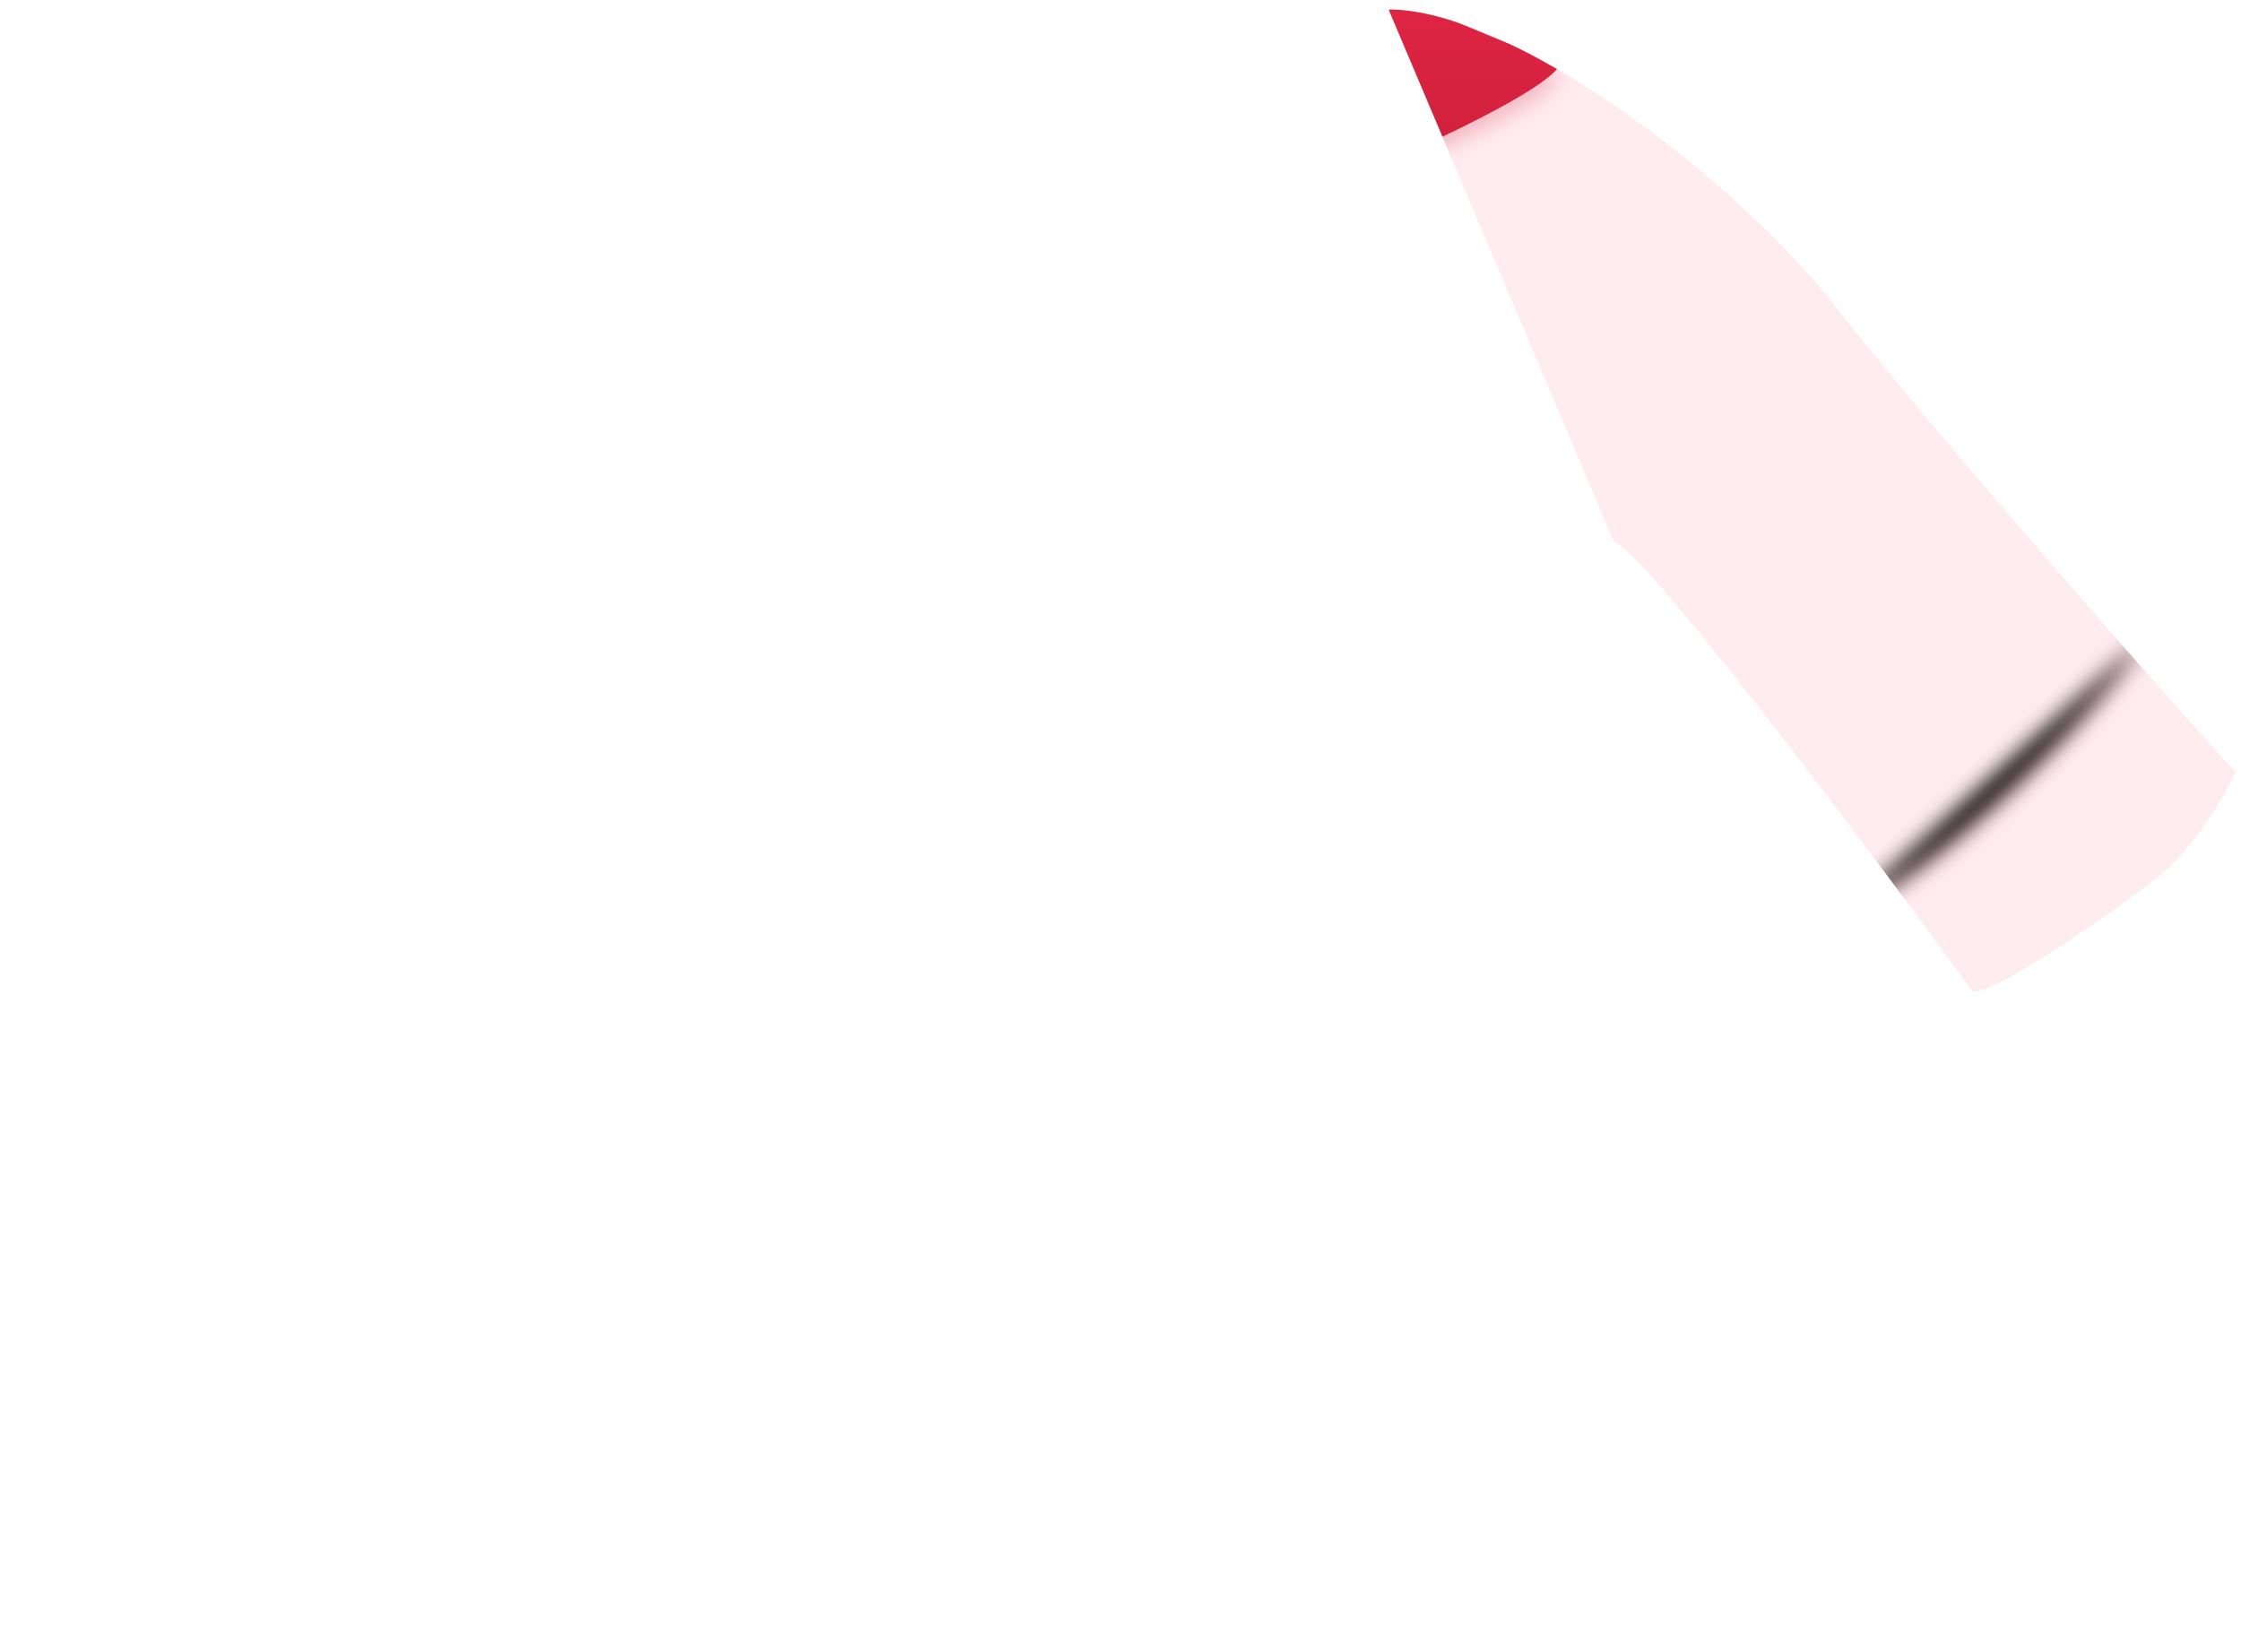
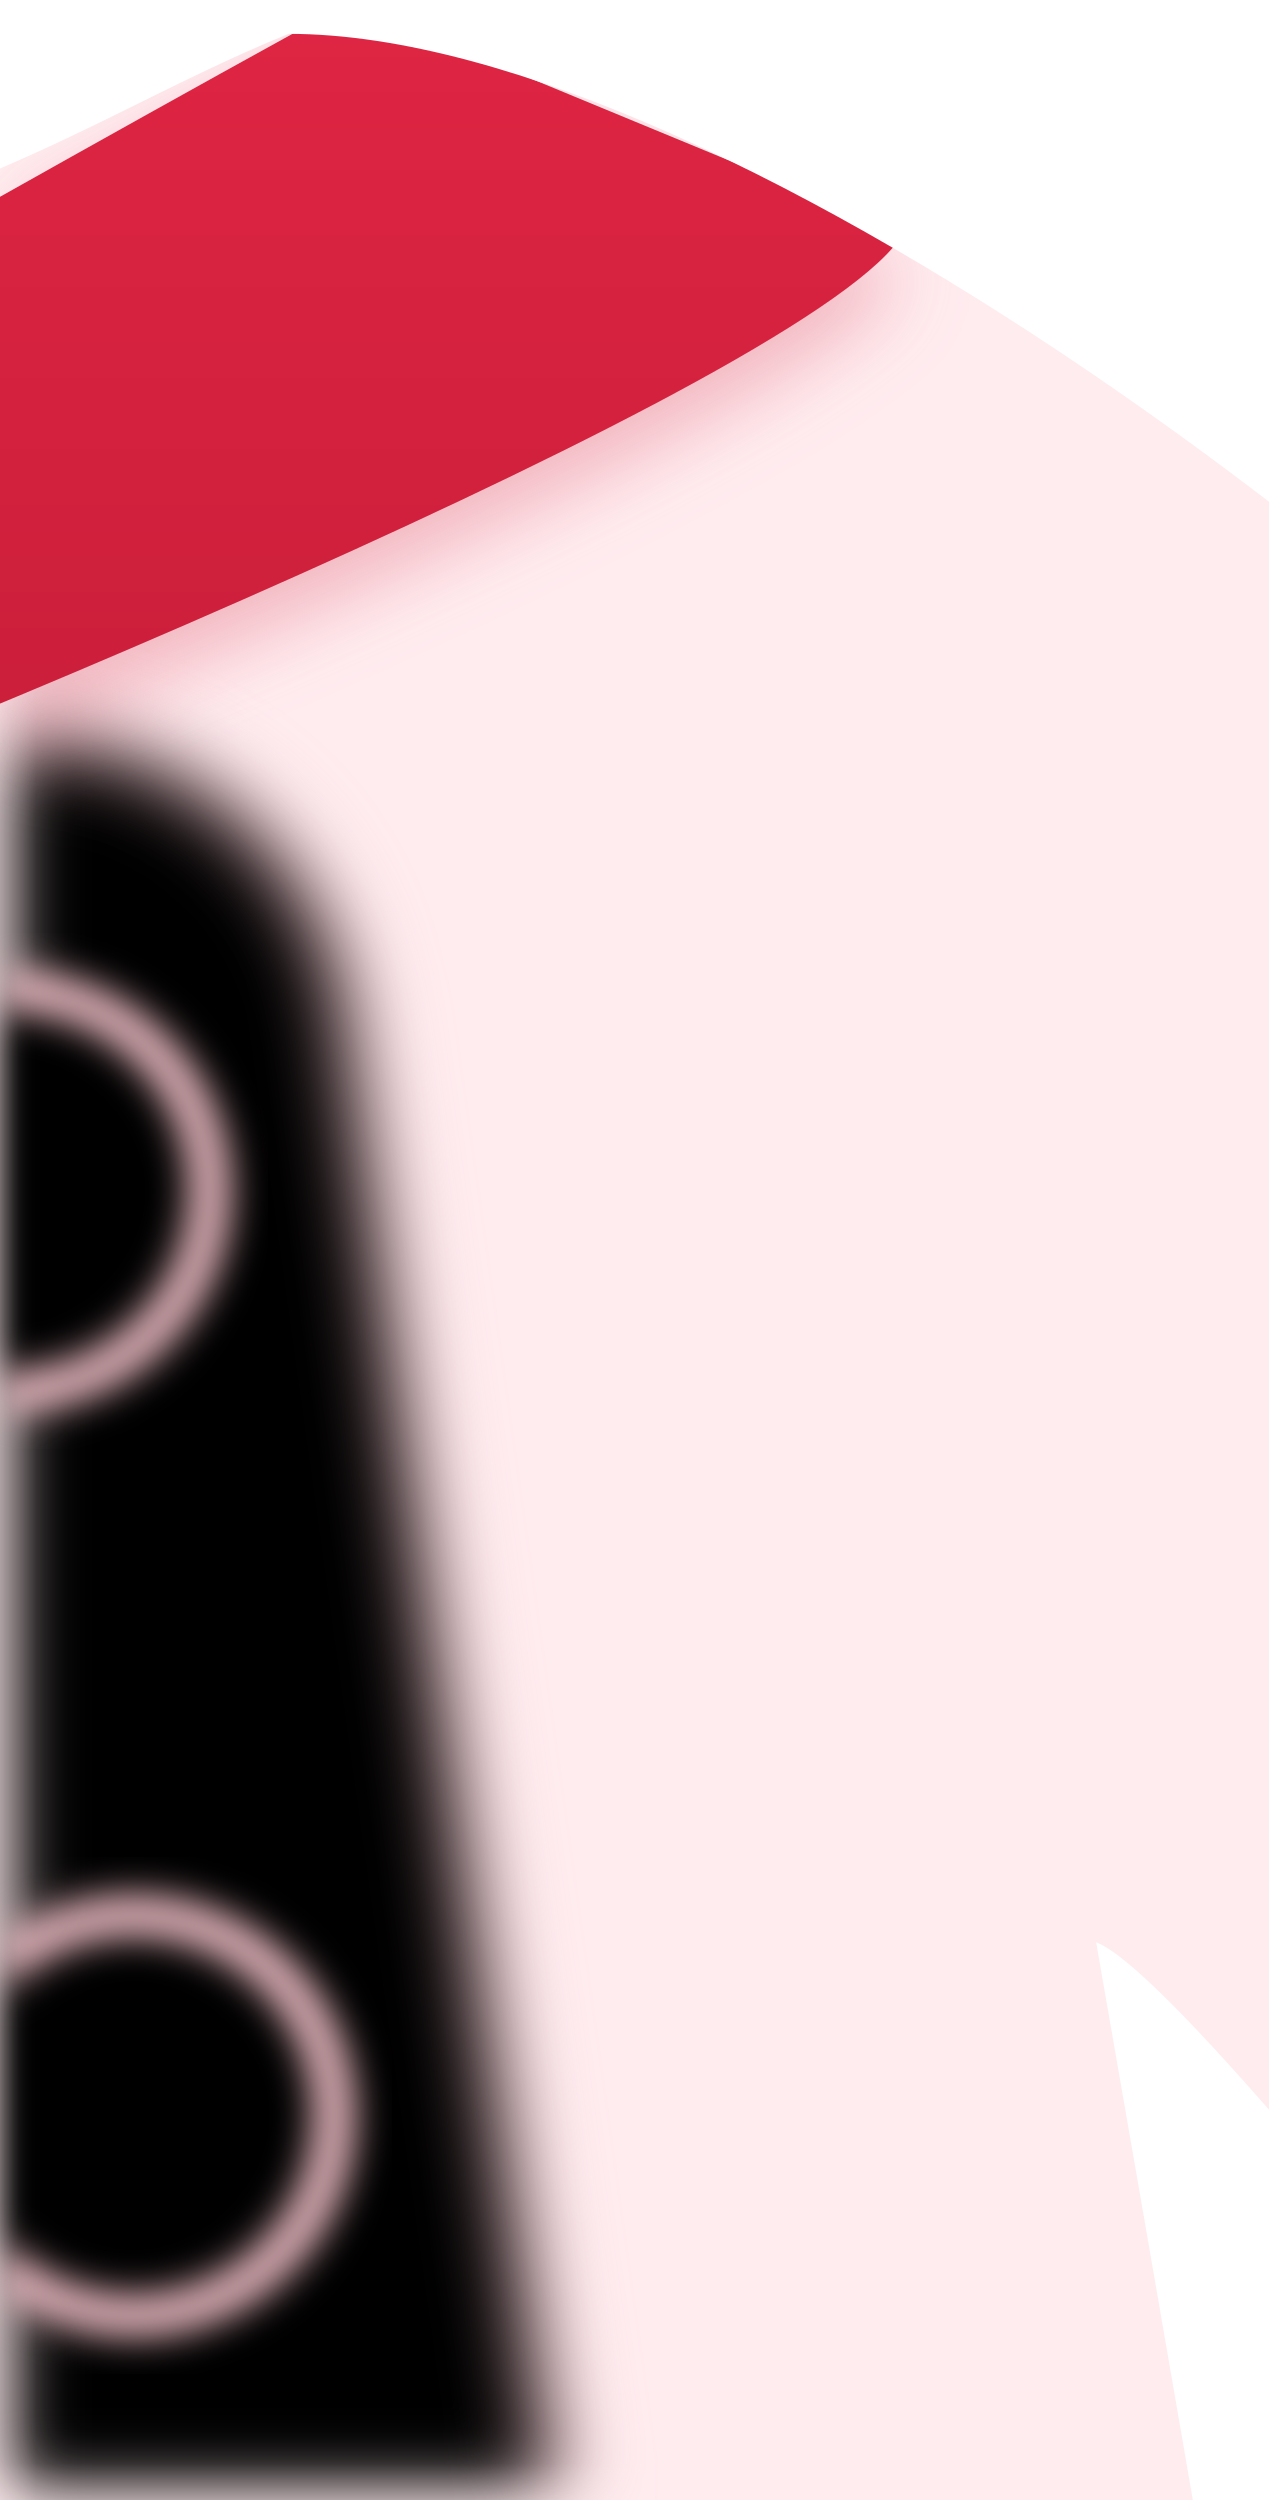
- <svg xmlns="http://www.w3.org/2000/svg" viewBox="460.0 1477.0 209.0 154.0" width="100%" height="100%">
+ <svg xmlns="http://www.w3.org/2000/svg" viewBox="582.0 1477.0 33 65" width="100%" height="100%">
  <defs>
    <filter id="filter129_f_495_57" x="525.895" y="1493.67" width="76.936" height="87.24" filterUnits="userSpaceOnUse" color-interpolation-filters="sRGB">
      <feFlood flood-opacity="0" result="BackgroundImageFix" />
      <feBlend mode="normal" in="SourceGraphic" in2="BackgroundImageFix" result="shape" />
      <feGaussianBlur stdDeviation="1" result="effect1_foregroundBlur_495_57" />
    </filter>
    <filter id="filter130_f_495_57" x="463.99" y="1533.71" width="33.961" height="31.501" filterUnits="userSpaceOnUse" color-interpolation-filters="sRGB">
      <feFlood flood-opacity="0" result="BackgroundImageFix" />
      <feBlend mode="normal" in="SourceGraphic" in2="BackgroundImageFix" result="shape" />
      <feGaussianBlur stdDeviation="1" result="effect1_foregroundBlur_495_57" />
    </filter>
    <filter id="filter131_f_495_57" x="629.002" y="1533.71" width="33.961" height="31.501" filterUnits="userSpaceOnUse" color-interpolation-filters="sRGB">
      <feFlood flood-opacity="0" result="BackgroundImageFix" />
      <feBlend mode="normal" in="SourceGraphic" in2="BackgroundImageFix" result="shape" />
      <feGaussianBlur stdDeviation="1" result="effect1_foregroundBlur_495_57" />
    </filter>
    <filter id="filter132_d_495_57" x="496.337" y="1559.72" width="136.538" height="73.65" filterUnits="userSpaceOnUse" color-interpolation-filters="sRGB">
      <feFlood flood-opacity="0" result="BackgroundImageFix" />
      <feColorMatrix in="SourceAlpha" type="matrix" values="0 0 0 0 0 0 0 0 0 0 0 0 0 0 0 0 0 0 127 0" result="hardAlpha" />
      <feOffset dy="-2" />
      <feGaussianBlur stdDeviation="1" />
      <feColorMatrix type="matrix" values="0 0 0 0 0.858 0 0 0 0 0.254 0 0 0 0 0.351 0 0 0 0.2 0" />
      <feBlend mode="normal" in2="BackgroundImageFix" result="effect1_dropShadow_495_57" />
      <feBlend mode="normal" in="SourceGraphic" in2="effect1_dropShadow_495_57" result="shape" />
    </filter>
    <linearGradient id="paint6_linear_495_57" x1="498.337" y1="1615.31" x2="630.875" y2="1614.67" gradientUnits="userSpaceOnUse">
      <stop stop-color="#FD5B74" />
      <stop offset="0.219" stop-color="#E12745" />
      <stop offset="0.495" stop-color="#DD2340" />
      <stop offset="0.807" stop-color="#E12745" />
      <stop offset="1" stop-color="#FD5B74" />
    </linearGradient>
    <filter id="filter133_d_495_57" x="519.472" y="1476.08" width="88.026" height="27.21" filterUnits="userSpaceOnUse" color-interpolation-filters="sRGB">
      <feFlood flood-opacity="0" result="BackgroundImageFix" />
      <feColorMatrix in="SourceAlpha" type="matrix" values="0 0 0 0 0 0 0 0 0 0 0 0 0 0 0 0 0 0 127 0" result="hardAlpha" />
      <feOffset dy="1" />
      <feGaussianBlur stdDeviation="1" />
      <feColorMatrix type="matrix" values="0 0 0 0 0.875 0 0 0 0 0.388 0 0 0 0 0.467 0 0 0 0.4 0" />
      <feBlend mode="normal" in2="BackgroundImageFix" result="effect1_dropShadow_495_57" />
      <feBlend mode="normal" in="SourceGraphic" in2="effect1_dropShadow_495_57" result="shape" />
    </filter>
    <linearGradient id="paint7_linear_495_57" x1="563.485" y1="1477.08" x2="563.485" y2="1500.29" gradientUnits="userSpaceOnUse">
      <stop stop-color="#DF2543" />
      <stop offset="1" stop-color="#C61D38" />
    </linearGradient>
    <filter id="filter134_d_495_57" x="548.778" y="1499.89" width="27.571" height="35.425" filterUnits="userSpaceOnUse" color-interpolation-filters="sRGB">
      <feFlood flood-opacity="0" result="BackgroundImageFix" />
      <feColorMatrix in="SourceAlpha" type="matrix" values="0 0 0 0 0 0 0 0 0 0 0 0 0 0 0 0 0 0 127 0" result="hardAlpha" />
      <feOffset dy="1" />
      <feGaussianBlur stdDeviation="1.5" />
      <feColorMatrix type="matrix" values="0 0 0 0 0.875 0 0 0 0 0.386 0 0 0 0 0.465 0 0 0 0.5 0" />
      <feBlend mode="normal" in2="BackgroundImageFix" result="effect1_dropShadow_495_57" />
      <feBlend mode="normal" in="SourceGraphic" in2="effect1_dropShadow_495_57" result="shape" />
    </filter>
    <linearGradient id="paint8_linear_495_57" x1="562.564" y1="1501.88" x2="562.564" y2="1531.31" gradientUnits="userSpaceOnUse">
      <stop stop-color="#D5203D" />
      <stop offset="1" stop-color="#DF2543" />
    </linearGradient>
    <filter id="filter135_d_495_57" x="551.614" y="1489.67" width="23.311" height="18.595" filterUnits="userSpaceOnUse" color-interpolation-filters="sRGB">
      <feFlood flood-opacity="0" result="BackgroundImageFix" />
      <feColorMatrix in="SourceAlpha" type="matrix" values="0 0 0 0 0 0 0 0 0 0 0 0 0 0 0 0 0 0 127 0" result="hardAlpha" />
      <feOffset dy="1" />
      <feGaussianBlur stdDeviation="1.5" />
      <feColorMatrix type="matrix" values="0 0 0 0 0.7 0 0 0 0 0.14 0 0 0 0 0.23 0 0 0 1 0" />
      <feBlend mode="normal" in2="BackgroundImageFix" result="effect1_dropShadow_495_57" />
      <feBlend mode="normal" in="SourceGraphic" in2="effect1_dropShadow_495_57" result="shape" />
    </filter>
    <linearGradient id="paint9_linear_495_57" x1="563.269" y1="1491.67" x2="563.269" y2="1504.26" gradientUnits="userSpaceOnUse">
      <stop stop-color="#DF3E58" />
      <stop offset="1" stop-color="#DF2543" />
    </linearGradient>
    <filter id="filter136_f_495_57" x="539.007" y="1501.27" width="13.406" height="13.406" filterUnits="userSpaceOnUse" color-interpolation-filters="sRGB">
      <feFlood flood-opacity="0" result="BackgroundImageFix" />
      <feBlend mode="normal" in="SourceGraphic" in2="BackgroundImageFix" result="shape" />
      <feGaussianBlur stdDeviation="0.5" result="effect1_foregroundBlur_495_57" />
    </filter>
    <filter id="filter137_f_495_57" x="535.778" y="1525.3" width="13.406" height="13.406" filterUnits="userSpaceOnUse" color-interpolation-filters="sRGB">
      <feFlood flood-opacity="0" result="BackgroundImageFix" />
      <feBlend mode="normal" in="SourceGraphic" in2="BackgroundImageFix" result="shape" />
      <feGaussianBlur stdDeviation="0.5" result="effect1_foregroundBlur_495_57" />
    </filter>
    <filter id="filter138_f_495_57" x="533.195" y="1549.33" width="13.406" height="13.406" filterUnits="userSpaceOnUse" color-interpolation-filters="sRGB">
      <feFlood flood-opacity="0" result="BackgroundImageFix" />
      <feBlend mode="normal" in="SourceGraphic" in2="BackgroundImageFix" result="shape" />
      <feGaussianBlur stdDeviation="0.5" result="effect1_foregroundBlur_495_57" />
    </filter>
    <filter id="filter139_f_495_57" x="575.551" y="1501.26" width="13.406" height="13.406" filterUnits="userSpaceOnUse" color-interpolation-filters="sRGB">
      <feFlood flood-opacity="0" result="BackgroundImageFix" />
      <feBlend mode="normal" in="SourceGraphic" in2="BackgroundImageFix" result="shape" />
      <feGaussianBlur stdDeviation="0.5" result="effect1_foregroundBlur_495_57" />
    </filter>
    <filter id="filter140_f_495_57" x="578.78" y="1525.3" width="13.406" height="13.406" filterUnits="userSpaceOnUse" color-interpolation-filters="sRGB">
      <feFlood flood-opacity="0" result="BackgroundImageFix" />
      <feBlend mode="normal" in="SourceGraphic" in2="BackgroundImageFix" result="shape" />
      <feGaussianBlur stdDeviation="0.5" result="effect1_foregroundBlur_495_57" />
    </filter>
    <filter id="filter141_f_495_57" x="581.362" y="1549.33" width="13.406" height="13.406" filterUnits="userSpaceOnUse" color-interpolation-filters="sRGB">
      <feFlood flood-opacity="0" result="BackgroundImageFix" />
      <feBlend mode="normal" in="SourceGraphic" in2="BackgroundImageFix" result="shape" />
      <feGaussianBlur stdDeviation="0.5" result="effect1_foregroundBlur_495_57" />
    </filter>
    <filter id="filter142_d_495_57" x="505.724" y="1569.92" width="118.065" height="23.58" filterUnits="userSpaceOnUse" color-interpolation-filters="sRGB">
      <feFlood flood-opacity="0" result="BackgroundImageFix" />
      <feColorMatrix in="SourceAlpha" type="matrix" values="0 0 0 0 0 0 0 0 0 0 0 0 0 0 0 0 0 0 127 0" result="hardAlpha" />
      <feOffset dy="1" />
      <feGaussianBlur stdDeviation="1" />
      <feColorMatrix type="matrix" values="0 0 0 0 0.783 0 0 0 0 0.111 0 0 0 0 0.216 0 0 0 1 0" />
      <feBlend mode="normal" in2="BackgroundImageFix" result="effect1_dropShadow_495_57" />
      <feBlend mode="normal" in="SourceGraphic" in2="effect1_dropShadow_495_57" result="shape" />
    </filter>
    <filter id="filter143_d_495_57" x="566.509" y="1572.94" width="25.021" height="25.705" filterUnits="userSpaceOnUse" color-interpolation-filters="sRGB">
      <feFlood flood-opacity="0" result="BackgroundImageFix" />
      <feColorMatrix in="SourceAlpha" type="matrix" values="0 0 0 0 0 0 0 0 0 0 0 0 0 0 0 0 0 0 127 0" result="hardAlpha" />
      <feOffset dy="1" />
      <feGaussianBlur stdDeviation="1" />
      <feColorMatrix type="matrix" values="0 0 0 0 0.771 0 0 0 0 0.087 0 0 0 0 0.194 0 0 0 0.6 0" />
      <feBlend mode="normal" in2="BackgroundImageFix" result="effect1_dropShadow_495_57" />
      <feBlend mode="normal" in="SourceGraphic" in2="effect1_dropShadow_495_57" result="shape" />
    </filter>
    <filter id="filter144_d_495_57" x="535.469" y="1572.93" width="25.023" height="25.71" filterUnits="userSpaceOnUse" color-interpolation-filters="sRGB">
      <feFlood flood-opacity="0" result="BackgroundImageFix" />
      <feColorMatrix in="SourceAlpha" type="matrix" values="0 0 0 0 0 0 0 0 0 0 0 0 0 0 0 0 0 0 127 0" result="hardAlpha" />
      <feOffset dy="1" />
      <feGaussianBlur stdDeviation="1" />
      <feColorMatrix type="matrix" values="0 0 0 0 0.771 0 0 0 0 0.087 0 0 0 0 0.194 0 0 0 0.6 0" />
      <feBlend mode="normal" in2="BackgroundImageFix" result="effect1_dropShadow_495_57" />
      <feBlend mode="normal" in="SourceGraphic" in2="effect1_dropShadow_495_57" result="shape" />
    </filter>
    <filter id="filter145_d_495_57" x="551.76" y="1572.93" width="24.213" height="24.914" filterUnits="userSpaceOnUse" color-interpolation-filters="sRGB">
      <feFlood flood-opacity="0" result="BackgroundImageFix" />
      <feColorMatrix in="SourceAlpha" type="matrix" values="0 0 0 0 0 0 0 0 0 0 0 0 0 0 0 0 0 0 127 0" result="hardAlpha" />
      <feOffset dy="1" />
      <feGaussianBlur stdDeviation="1" />
      <feColorMatrix type="matrix" values="0 0 0 0 0.655 0 0 0 0 0.11 0 0 0 0 0.2 0 0 0 0.6 0" />
      <feBlend mode="normal" in2="BackgroundImageFix" result="effect1_dropShadow_495_57" />
      <feBlend mode="normal" in="SourceGraphic" in2="effect1_dropShadow_495_57" result="shape" />
    </filter>
+     <clipPath id="clip_top_sweater_10_sr">
+       <rect x="582.0" y="1477.0" width="33" height="65" />
+     </clipPath>
  </defs>
-   <mask id="mask17_495_57" style="mask-type:alpha" maskUnits="userSpaceOnUse" x="460" y="1477" width="209" height="154">
-     <path d="M589.5 1477.88C601 1477.88 621.665 1493.5 631 1505.38C642 1519.38 666.5 1547 668.5 1549C667.5 1551.17 664.6 1556.2 661 1559C657.4 1561.8 646.5 1569.5 644 1569.5C634.167 1556 613.7 1528.7 610.5 1527.5L589.5 1477.88Z" fill="black" />
-   </mask>
-   <g mask="url(#mask17_495_57)">
-     <path d="M670 1467H457V1630H670V1467Z" fill="#FFECEF" />
-     <g filter="url(#filter129_f_495_57)">
-       <path d="M544.255 1496.17H582.69C586.929 1496.17 590.52 1499.3 591.108 1503.49L600.246 1568.73C600.962 1573.84 596.991 1578.41 591.828 1578.41H536.895C531.824 1578.41 527.881 1573.99 528.449 1568.95L535.808 1503.72C536.293 1499.42 539.929 1496.17 544.255 1496.17Z" stroke="#FDB0BC" stroke-opacity="0.4" />
-     </g>
-     <g filter="url(#filter130_f_495_57)">
-       <path d="M466.411 1535.98C472.216 1545.01 487.372 1559.2 495.757 1562.75" stroke="#FDB0BC" stroke-opacity="0.4" />
-     </g>
-     <g filter="url(#filter131_f_495_57)">
-       <path d="M660.542 1535.98C654.738 1545.01 639.581 1559.2 631.197 1562.75" stroke="#FDB0BC" stroke-opacity="0.4" />
-     </g>
-     <g filter="url(#filter132_d_495_57)">
-       <path d="M562.187 1571.13C535.744 1571.13 517.256 1566.19 507.044 1563.72L498.337 1633.37H630.875L619.588 1563.72C608.624 1566.19 581.794 1571.13 562.187 1571.13Z" fill="url(#paint6_linear_495_57)" />
-     </g>
-     <g filter="url(#filter133_d_495_57)">
-       <path d="M561.744 1492.15C560.195 1490.6 543.881 1481.46 535.918 1477.08L521.472 1483.05C523.655 1486.84 548.015 1497.23 556.519 1500.29H569.302C577.806 1497.23 603.315 1486.84 605.498 1483.05L591.052 1477.08C583.089 1481.46 566.775 1490.6 565.226 1492.15C563.918 1494.03 562.36 1492.93 561.744 1492.15Z" fill="url(#paint7_linear_495_57)" />
-     </g>
-     <g filter="url(#filter134_d_495_57)">
-       <path d="M552.343 1530.79C549.988 1528.92 555.566 1511.79 558.649 1503.46C561.453 1502.61 567.269 1501.18 568.11 1502.3C569.161 1503.7 574.416 1522.38 573.155 1524.71C571.894 1527.05 555.286 1533.12 552.343 1530.79Z" fill="url(#paint8_linear_495_57)" />
-     </g>
-     <g filter="url(#filter135_d_495_57)">
-       <path d="M554.938 1493.82C555.858 1492.44 560.875 1491.81 563.269 1491.67C565.663 1491.81 570.681 1492.44 571.6 1493.82C572.75 1495.55 570.595 1501.87 569.015 1503.16C566.43 1504.49 560.316 1504.77 557.524 1503.16C555.944 1501.87 553.789 1495.55 554.938 1493.82Z" fill="url(#paint9_linear_495_57)" />
-     </g>
-     <g filter="url(#filter136_f_495_57)">
-       <path d="M545.71 1513.67C548.86 1513.67 551.413 1511.12 551.413 1507.97C551.413 1504.82 548.86 1502.27 545.71 1502.27C542.56 1502.27 540.007 1504.82 540.007 1507.97C540.007 1511.12 542.56 1513.67 545.71 1513.67Z" fill="#FFF4F6" />
-       <path d="M545.71 1513.17C548.584 1513.17 550.913 1510.84 550.913 1507.97C550.913 1505.1 548.584 1502.77 545.71 1502.77C542.836 1502.77 540.507 1505.1 540.507 1507.97C540.507 1510.84 542.836 1513.17 545.71 1513.17Z" stroke="#FFCAD2" />
-     </g>
-     <g filter="url(#filter137_f_495_57)">
-       <path d="M542.482 1537.7C545.631 1537.7 548.185 1535.15 548.185 1532C548.185 1528.85 545.631 1526.3 542.482 1526.3C539.332 1526.3 536.778 1528.85 536.778 1532C536.778 1535.15 539.332 1537.7 542.482 1537.7Z" fill="#FFF4F6" />
-       <path d="M542.482 1537.2C545.355 1537.2 547.685 1534.87 547.685 1532C547.685 1529.13 545.355 1526.8 542.482 1526.8C539.608 1526.8 537.278 1529.13 537.278 1532C537.278 1534.87 539.608 1537.2 542.482 1537.2Z" stroke="#FFCAD2" />
-     </g>
-     <g filter="url(#filter138_f_495_57)">
-       <path d="M539.899 1561.73C543.048 1561.73 545.602 1559.18 545.602 1556.03C545.602 1552.88 543.048 1550.33 539.899 1550.33C536.749 1550.33 534.195 1552.88 534.195 1556.03C534.195 1559.18 536.749 1561.73 539.899 1561.73Z" fill="#FFF4F6" />
-       <path d="M539.899 1561.23C542.772 1561.23 545.102 1558.9 545.102 1556.03C545.102 1553.16 542.772 1550.83 539.899 1550.83C537.025 1550.83 534.695 1553.16 534.695 1556.03C534.695 1558.9 537.025 1561.23 539.899 1561.23Z" stroke="#FFCAD2" />
-     </g>
-     <g filter="url(#filter139_f_495_57)">
-       <path d="M582.254 1513.67C579.104 1513.67 576.55 1511.11 576.55 1507.96C576.55 1504.81 579.104 1502.26 582.254 1502.26C585.404 1502.26 587.957 1504.81 587.957 1507.96C587.957 1511.11 585.404 1513.67 582.254 1513.67Z" fill="#FFF4F6" />
-       <path d="M582.254 1513.17C579.38 1513.17 577.05 1510.84 577.05 1507.96C577.05 1505.09 579.38 1502.76 582.254 1502.76C585.127 1502.76 587.457 1505.09 587.457 1507.96C587.457 1510.84 585.127 1513.17 582.254 1513.17Z" stroke="#FFCAD2" />
-     </g>
-     <g filter="url(#filter140_f_495_57)">
-       <path d="M585.483 1537.71C582.333 1537.71 579.78 1535.15 579.78 1532C579.78 1528.85 582.333 1526.3 585.483 1526.3C588.633 1526.3 591.187 1528.85 591.187 1532C591.187 1535.15 588.633 1537.71 585.483 1537.71Z" fill="#FFF4F6" />
-       <path d="M585.483 1537.21C582.609 1537.21 580.28 1534.88 580.28 1532C580.28 1529.13 582.609 1526.8 585.483 1526.8C588.357 1526.8 590.687 1529.13 590.687 1532C590.687 1534.88 588.357 1537.21 585.483 1537.21Z" stroke="#FFCAD2" />
-     </g>
-     <g filter="url(#filter141_f_495_57)">
-       <path d="M588.065 1561.74C584.915 1561.74 582.362 1559.18 582.362 1556.03C582.362 1552.88 584.915 1550.33 588.065 1550.33C591.215 1550.33 593.769 1552.88 593.769 1556.03C593.769 1559.18 591.215 1561.74 588.065 1561.74Z" fill="#FFF4F6" />
-       <path d="M588.065 1561.24C585.192 1561.24 582.862 1558.91 582.862 1556.03C582.862 1553.16 585.192 1550.83 588.065 1550.83C590.939 1550.83 593.269 1553.16 593.269 1556.03C593.269 1558.91 590.939 1561.24 588.065 1561.24Z" stroke="#FFCAD2" />
-     </g>
-     <g filter="url(#filter142_d_495_57)">
-       <path d="M562.82 1578.02C551.413 1578.02 520.637 1576.94 507.724 1570.92V1583.4C520.637 1589.43 551.413 1590.5 562.82 1590.5C574.227 1590.5 614.688 1585.34 621.79 1581.68L619.853 1570.92C612.751 1574.58 574.227 1578.02 562.82 1578.02Z" fill="#D21936" />
-     </g>
-     <g filter="url(#filter143_d_495_57)">
-       <path d="M589.142 1579.36C590.793 1568.63 576.074 1576.26 568.509 1581.42V1587.61C576.074 1592.77 592.237 1601.02 589.142 1590.7C587.079 1585.55 587.767 1582.11 589.142 1579.36Z" fill="#B51B33" />
-     </g>
-     <g filter="url(#filter144_d_495_57)">
-       <path d="M537.858 1590.22C536.207 1600.95 550.926 1593.31 558.491 1588.15V1581.96C550.926 1576.81 534.763 1568.55 537.858 1578.87C539.921 1584.03 539.233 1587.47 537.858 1590.22Z" fill="#B51B33" />
-     </g>
-     <g filter="url(#filter145_d_495_57)">
-       <path d="M556.039 1593.17C552.906 1590.89 553.096 1577.89 556.039 1575.61C559.173 1573.23 569.047 1573.52 571.8 1575.61C574.553 1577.7 574.838 1590.99 571.8 1593.17C568.762 1595.36 559.173 1595.45 556.039 1593.17Z" fill="#A71C33" />
+   <g clip-path="url(#clip_top_sweater_10_sr)">
+     <mask id="mask17_495_57" style="mask-type:alpha" maskUnits="userSpaceOnUse" x="460" y="1477" width="209" height="154">
+       <path d="M498 1505.38C508.121 1492.5 528 1477.88 539.5 1477.88C545.667 1480.38 550 1484.5 564.5 1484.5C579 1484.5 583.333 1480.38 589.5 1477.88C601 1477.88 621.665 1493.5 631 1505.38C642 1519.38 666.5 1547 668.5 1549C667.5 1551.17 664.6 1556.2 661 1559C657.4 1561.8 646.5 1569.5 644 1569.5C634.167 1556 613.7 1528.7 610.5 1527.5C616 1559 627 1623.7 627 1630.5H502.5C501.7 1622.9 512.833 1558.67 518.5 1527.5C515.3 1528.7 494.833 1556 485 1569.5C482.5 1569.5 471.6 1561.8 468 1559C464.4 1556.2 461.5 1551.17 460.5 1549C462.5 1547 487 1519.38 498 1505.38Z" fill="black" />
+     </mask>
+     <g mask="url(#mask17_495_57)">
+       <path d="M670 1467H457V1630H670V1467Z" fill="#FFECEF" />
+       <g filter="url(#filter129_f_495_57)">
+         <path d="M544.255 1496.17H582.69C586.929 1496.17 590.52 1499.3 591.108 1503.49L600.246 1568.73C600.962 1573.84 596.991 1578.41 591.828 1578.41H536.895C531.824 1578.41 527.881 1573.99 528.449 1568.95L535.808 1503.72C536.293 1499.42 539.929 1496.17 544.255 1496.17Z" stroke="#FDB0BC" stroke-opacity="0.4" />
+       </g>
+       <g filter="url(#filter130_f_495_57)">
+         <path d="M466.411 1535.98C472.216 1545.01 487.372 1559.2 495.757 1562.75" stroke="#FDB0BC" stroke-opacity="0.4" />
+       </g>
+       <g filter="url(#filter131_f_495_57)">
+         <path d="M660.542 1535.98C654.738 1545.01 639.581 1559.2 631.197 1562.75" stroke="#FDB0BC" stroke-opacity="0.4" />
+       </g>
+       <g filter="url(#filter132_d_495_57)">
+         <path d="M562.187 1571.13C535.744 1571.13 517.256 1566.19 507.044 1563.72L498.337 1633.37H630.875L619.588 1563.72C608.624 1566.19 581.794 1571.13 562.187 1571.13Z" fill="url(#paint6_linear_495_57)" />
+       </g>
+       <g filter="url(#filter133_d_495_57)">
+         <path d="M561.744 1492.15C560.195 1490.6 543.881 1481.46 535.918 1477.08L521.472 1483.05C523.655 1486.84 548.015 1497.23 556.519 1500.29H569.302C577.806 1497.23 603.315 1486.84 605.498 1483.05L591.052 1477.08C583.089 1481.46 566.775 1490.6 565.226 1492.15C563.918 1494.03 562.36 1492.93 561.744 1492.15Z" fill="url(#paint7_linear_495_57)" />
+       </g>
+       <g filter="url(#filter134_d_495_57)">
+         <path d="M552.343 1530.79C549.988 1528.92 555.566 1511.79 558.649 1503.46C561.453 1502.61 567.269 1501.18 568.11 1502.3C569.161 1503.7 574.416 1522.38 573.155 1524.71C571.894 1527.05 555.286 1533.12 552.343 1530.79Z" fill="url(#paint8_linear_495_57)" />
+       </g>
+       <g filter="url(#filter135_d_495_57)">
+         <path d="M554.938 1493.82C555.858 1492.44 560.875 1491.81 563.269 1491.67C565.663 1491.81 570.681 1492.44 571.6 1493.82C572.75 1495.55 570.595 1501.87 569.015 1503.16C566.43 1504.49 560.316 1504.77 557.524 1503.16C555.944 1501.87 553.789 1495.55 554.938 1493.82Z" fill="url(#paint9_linear_495_57)" />
+       </g>
+       <g filter="url(#filter136_f_495_57)">
+         <path d="M545.71 1513.67C548.86 1513.67 551.413 1511.12 551.413 1507.97C551.413 1504.82 548.86 1502.27 545.71 1502.27C542.56 1502.27 540.007 1504.82 540.007 1507.97C540.007 1511.12 542.56 1513.67 545.71 1513.67Z" fill="#FFF4F6" />
+         <path d="M545.71 1513.17C548.584 1513.17 550.913 1510.84 550.913 1507.97C550.913 1505.1 548.584 1502.77 545.71 1502.77C542.836 1502.77 540.507 1505.1 540.507 1507.97C540.507 1510.84 542.836 1513.17 545.71 1513.17Z" stroke="#FFCAD2" />
+       </g>
+       <g filter="url(#filter137_f_495_57)">
+         <path d="M542.482 1537.7C545.631 1537.7 548.185 1535.15 548.185 1532C548.185 1528.85 545.631 1526.3 542.482 1526.3C539.332 1526.3 536.778 1528.85 536.778 1532C536.778 1535.15 539.332 1537.7 542.482 1537.7Z" fill="#FFF4F6" />
+         <path d="M542.482 1537.2C545.355 1537.2 547.685 1534.87 547.685 1532C547.685 1529.13 545.355 1526.8 542.482 1526.8C539.608 1526.8 537.278 1529.13 537.278 1532C537.278 1534.87 539.608 1537.2 542.482 1537.2Z" stroke="#FFCAD2" />
+       </g>
+       <g filter="url(#filter138_f_495_57)">
+         <path d="M539.899 1561.73C543.048 1561.73 545.602 1559.18 545.602 1556.03C545.602 1552.88 543.048 1550.33 539.899 1550.33C536.749 1550.33 534.195 1552.88 534.195 1556.03C534.195 1559.18 536.749 1561.73 539.899 1561.73Z" fill="#FFF4F6" />
+         <path d="M539.899 1561.23C542.772 1561.23 545.102 1558.9 545.102 1556.03C545.102 1553.16 542.772 1550.83 539.899 1550.83C537.025 1550.83 534.695 1553.16 534.695 1556.03C534.695 1558.9 537.025 1561.23 539.899 1561.23Z" stroke="#FFCAD2" />
+       </g>
+       <g filter="url(#filter139_f_495_57)">
+         <path d="M582.254 1513.67C579.104 1513.67 576.55 1511.11 576.55 1507.96C576.55 1504.81 579.104 1502.26 582.254 1502.26C585.404 1502.26 587.957 1504.81 587.957 1507.96C587.957 1511.11 585.404 1513.67 582.254 1513.67Z" fill="#FFF4F6" />
+         <path d="M582.254 1513.17C579.38 1513.17 577.05 1510.84 577.05 1507.96C577.05 1505.09 579.38 1502.76 582.254 1502.76C585.127 1502.76 587.457 1505.09 587.457 1507.96C587.457 1510.84 585.127 1513.17 582.254 1513.17Z" stroke="#FFCAD2" />
+       </g>
+       <g filter="url(#filter140_f_495_57)">
+         <path d="M585.483 1537.71C582.333 1537.71 579.78 1535.15 579.78 1532C579.78 1528.85 582.333 1526.3 585.483 1526.3C588.633 1526.3 591.187 1528.85 591.187 1532C591.187 1535.15 588.633 1537.71 585.483 1537.71Z" fill="#FFF4F6" />
+         <path d="M585.483 1537.21C582.609 1537.21 580.28 1534.88 580.28 1532C580.28 1529.13 582.609 1526.8 585.483 1526.8C588.357 1526.8 590.687 1529.13 590.687 1532C590.687 1534.88 588.357 1537.21 585.483 1537.21Z" stroke="#FFCAD2" />
+       </g>
+       <g filter="url(#filter141_f_495_57)">
+         <path d="M588.065 1561.74C584.915 1561.74 582.362 1559.18 582.362 1556.03C582.362 1552.88 584.915 1550.33 588.065 1550.33C591.215 1550.33 593.769 1552.88 593.769 1556.03C593.769 1559.18 591.215 1561.74 588.065 1561.74Z" fill="#FFF4F6" />
+         <path d="M588.065 1561.24C585.192 1561.24 582.862 1558.91 582.862 1556.03C582.862 1553.16 585.192 1550.83 588.065 1550.83C590.939 1550.83 593.269 1553.16 593.269 1556.03C593.269 1558.91 590.939 1561.24 588.065 1561.24Z" stroke="#FFCAD2" />
+       </g>
+       <g filter="url(#filter142_d_495_57)">
+         <path d="M562.82 1578.02C551.413 1578.02 520.637 1576.94 507.724 1570.92V1583.4C520.637 1589.43 551.413 1590.5 562.82 1590.5C574.227 1590.5 614.688 1585.34 621.79 1581.68L619.853 1570.92C612.751 1574.58 574.227 1578.02 562.82 1578.02Z" fill="#D21936" />
+       </g>
+       <g filter="url(#filter143_d_495_57)">
+         <path d="M589.142 1579.36C590.793 1568.63 576.074 1576.26 568.509 1581.42V1587.61C576.074 1592.77 592.237 1601.02 589.142 1590.7C587.079 1585.55 587.767 1582.11 589.142 1579.36Z" fill="#B51B33" />
+       </g>
+       <g filter="url(#filter144_d_495_57)">
+         <path d="M537.858 1590.22C536.207 1600.95 550.926 1593.31 558.491 1588.15V1581.96C550.926 1576.81 534.763 1568.55 537.858 1578.87C539.921 1584.03 539.233 1587.47 537.858 1590.22Z" fill="#B51B33" />
+       </g>
+       <g filter="url(#filter145_d_495_57)">
+         <path d="M556.039 1593.17C552.906 1590.89 553.096 1577.89 556.039 1575.61C559.173 1573.23 569.047 1573.52 571.8 1575.61C574.553 1577.7 574.838 1590.99 571.8 1593.17C568.762 1595.36 559.173 1595.45 556.039 1593.17Z" fill="#A71C33" />
+       </g>
    </g>
  </g>
</svg>
